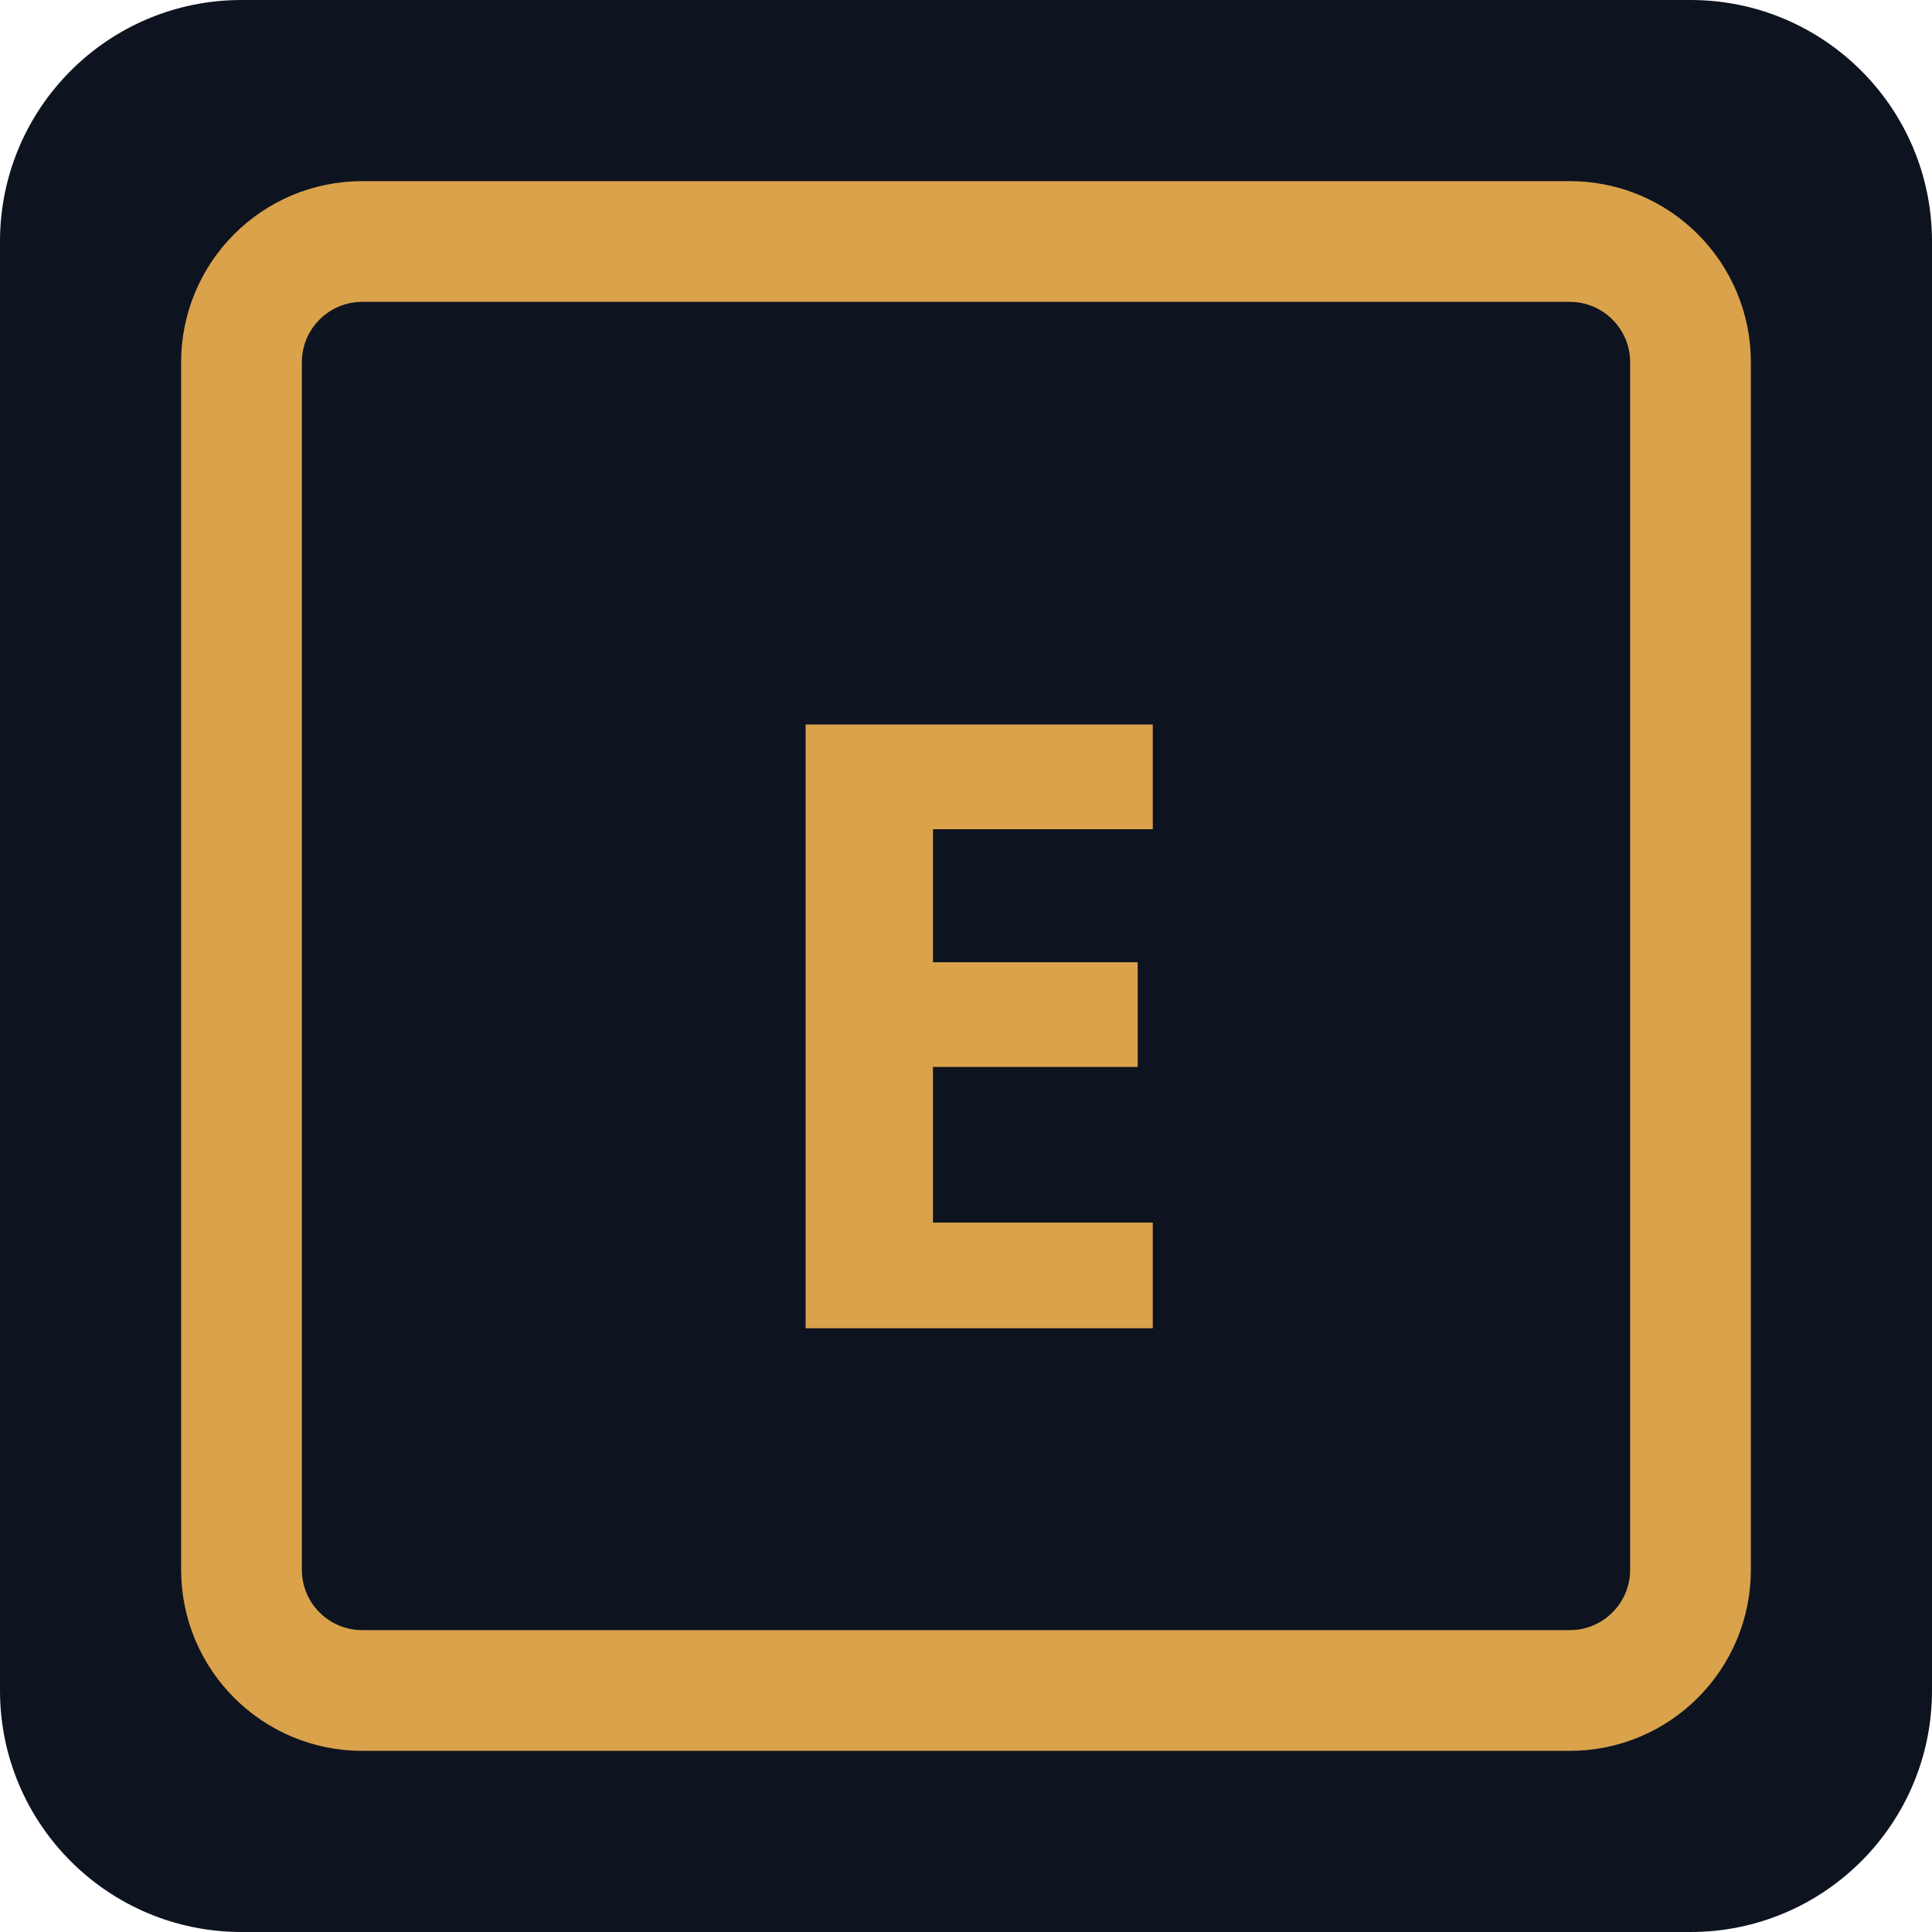
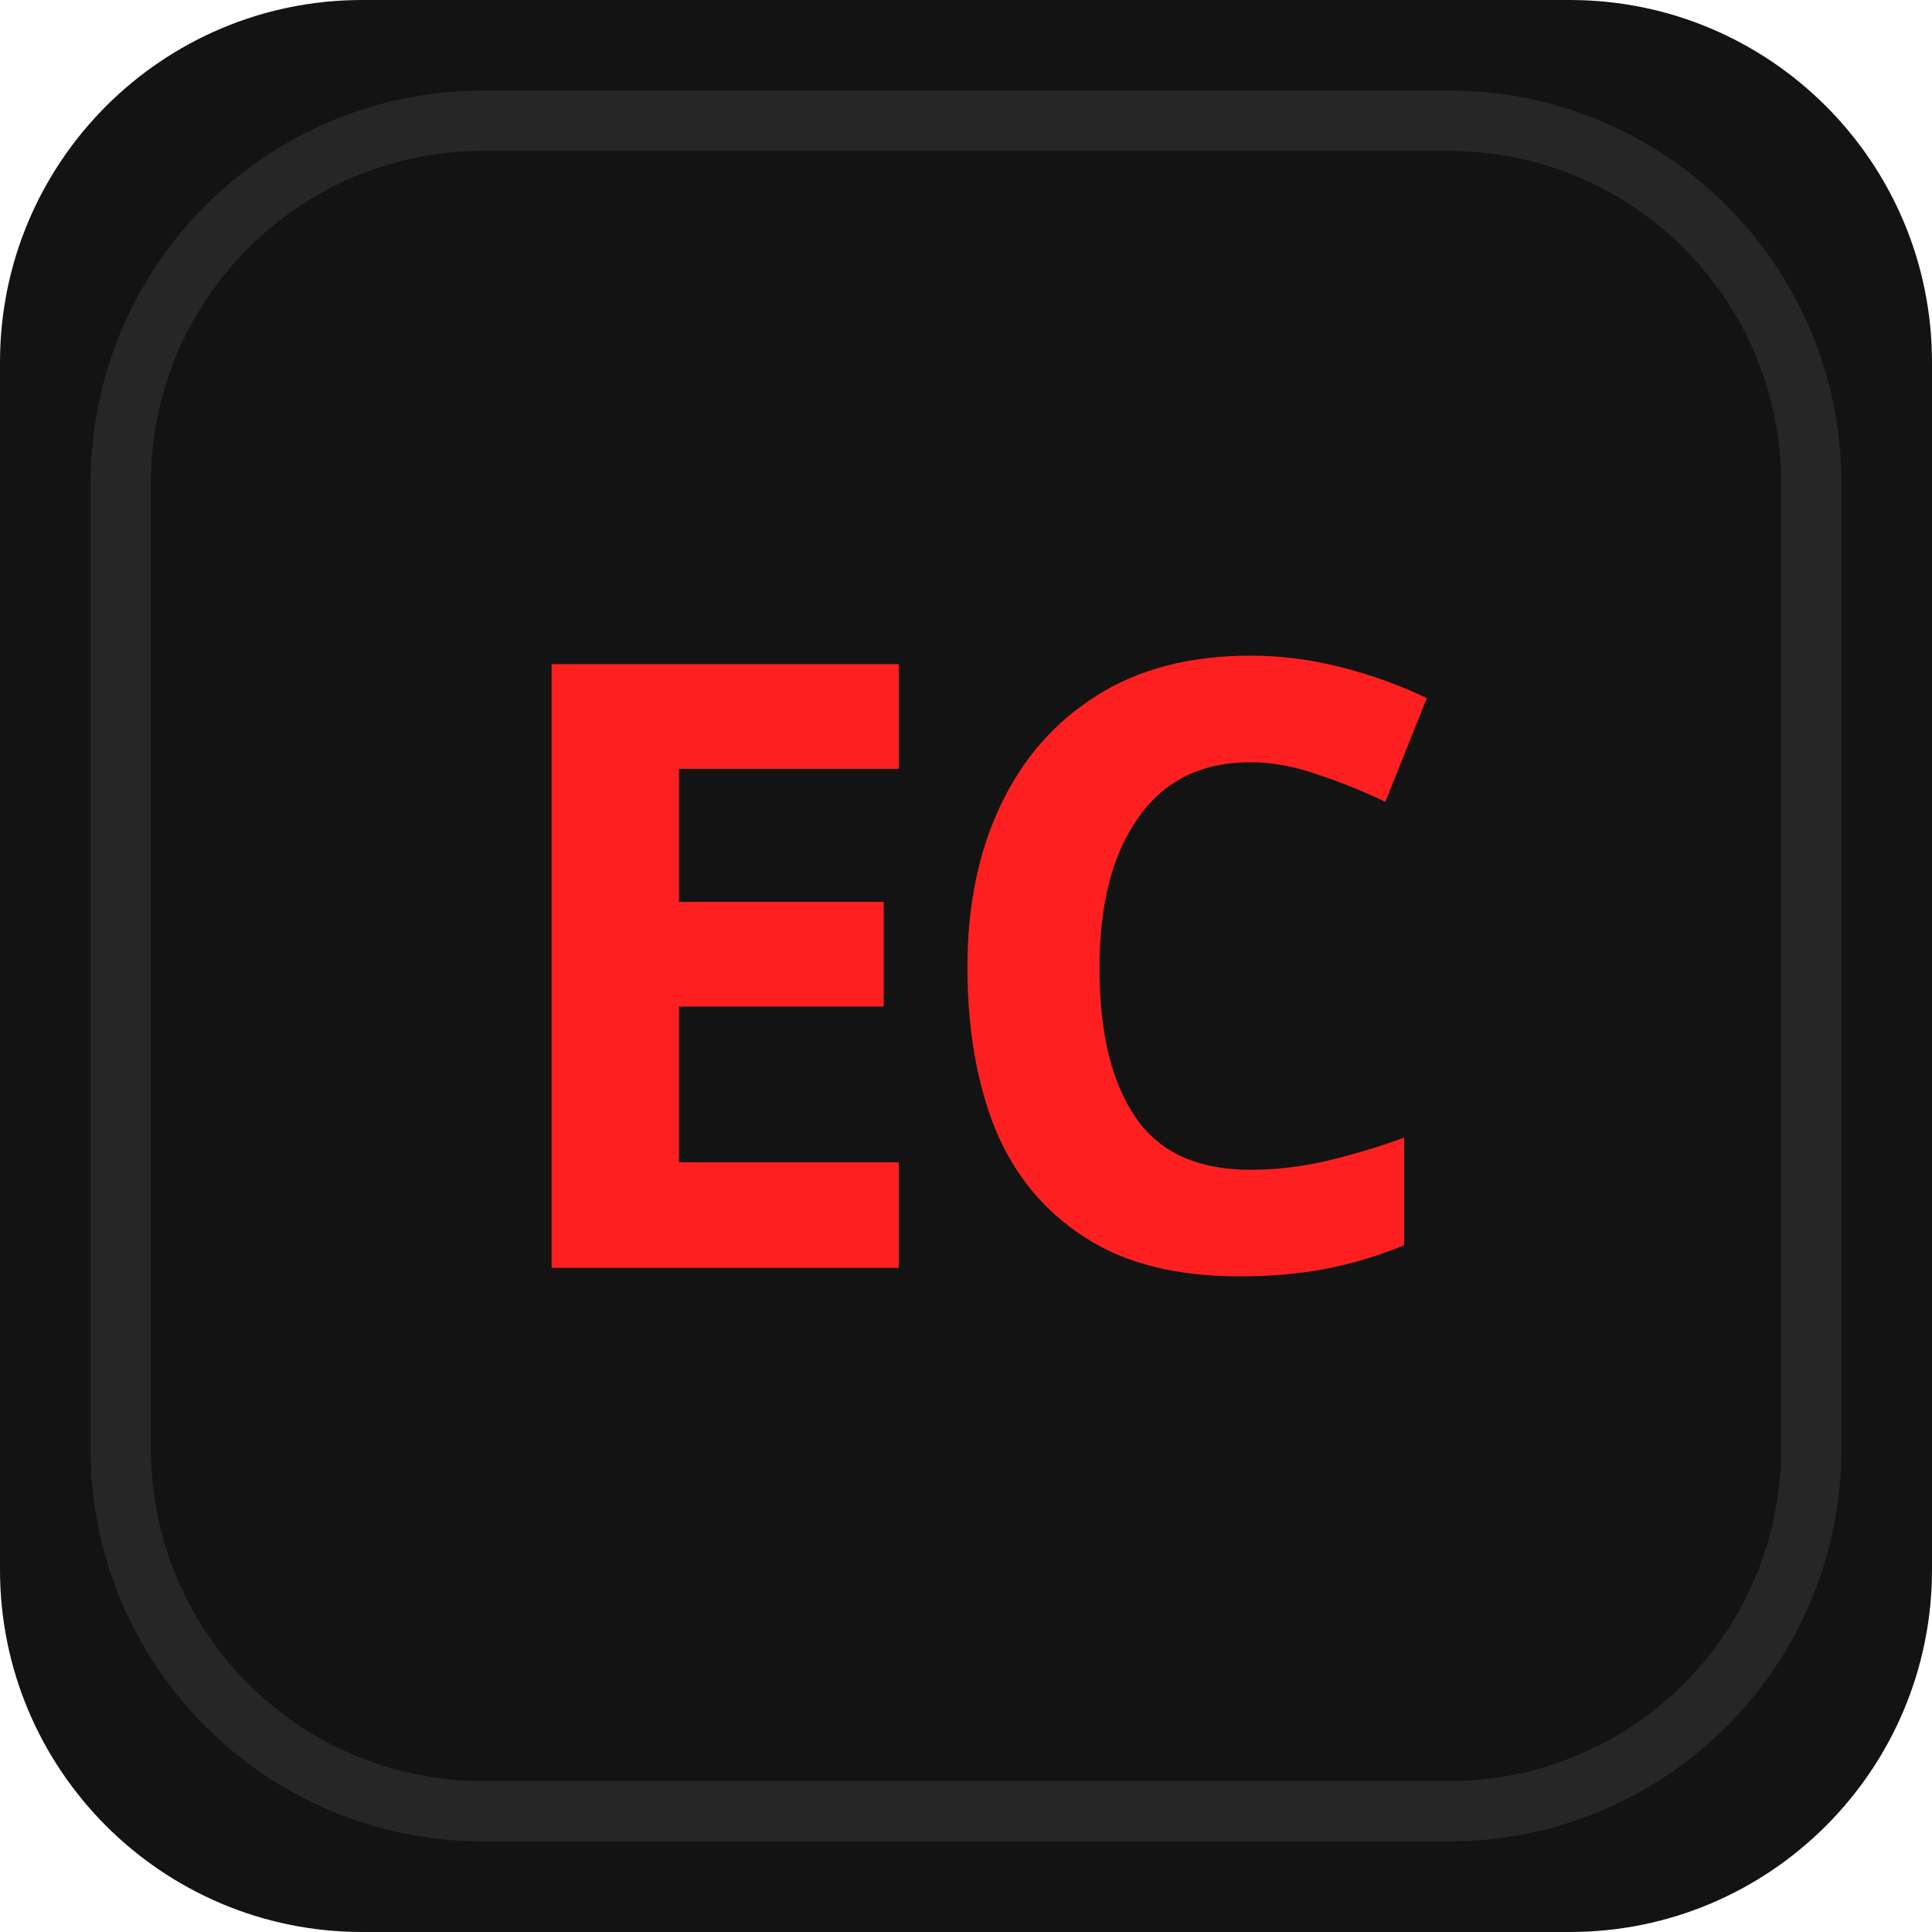
<svg xmlns="http://www.w3.org/2000/svg" viewBox="0 0 32 32">
-   <rect width="32" height="32" rx="4" fill="#0E1320" />
-   <rect x="4" y="4" width="24" height="24" rx="2" fill="none" stroke="#D9A24B" stroke-width="2" />
-   <text x="16" y="22" text-anchor="middle" font-family="Cairo, sans-serif" font-weight="900" font-size="14" fill="#D9A24B">E</text>
+   <rect width="32" height="32" rx="6" fill="#131313" />
+   <rect x="2" y="2" width="28" height="28" rx="6" fill="none" stroke="rgba(255,255,255,0.08)" stroke-width="1" />
+   <text x="16" y="21" text-anchor="middle" font-family="Cairo, sans-serif" font-weight="900" font-size="14" fill="#FE2020" letter-spacing="-0.5">EC</text>
</svg>
